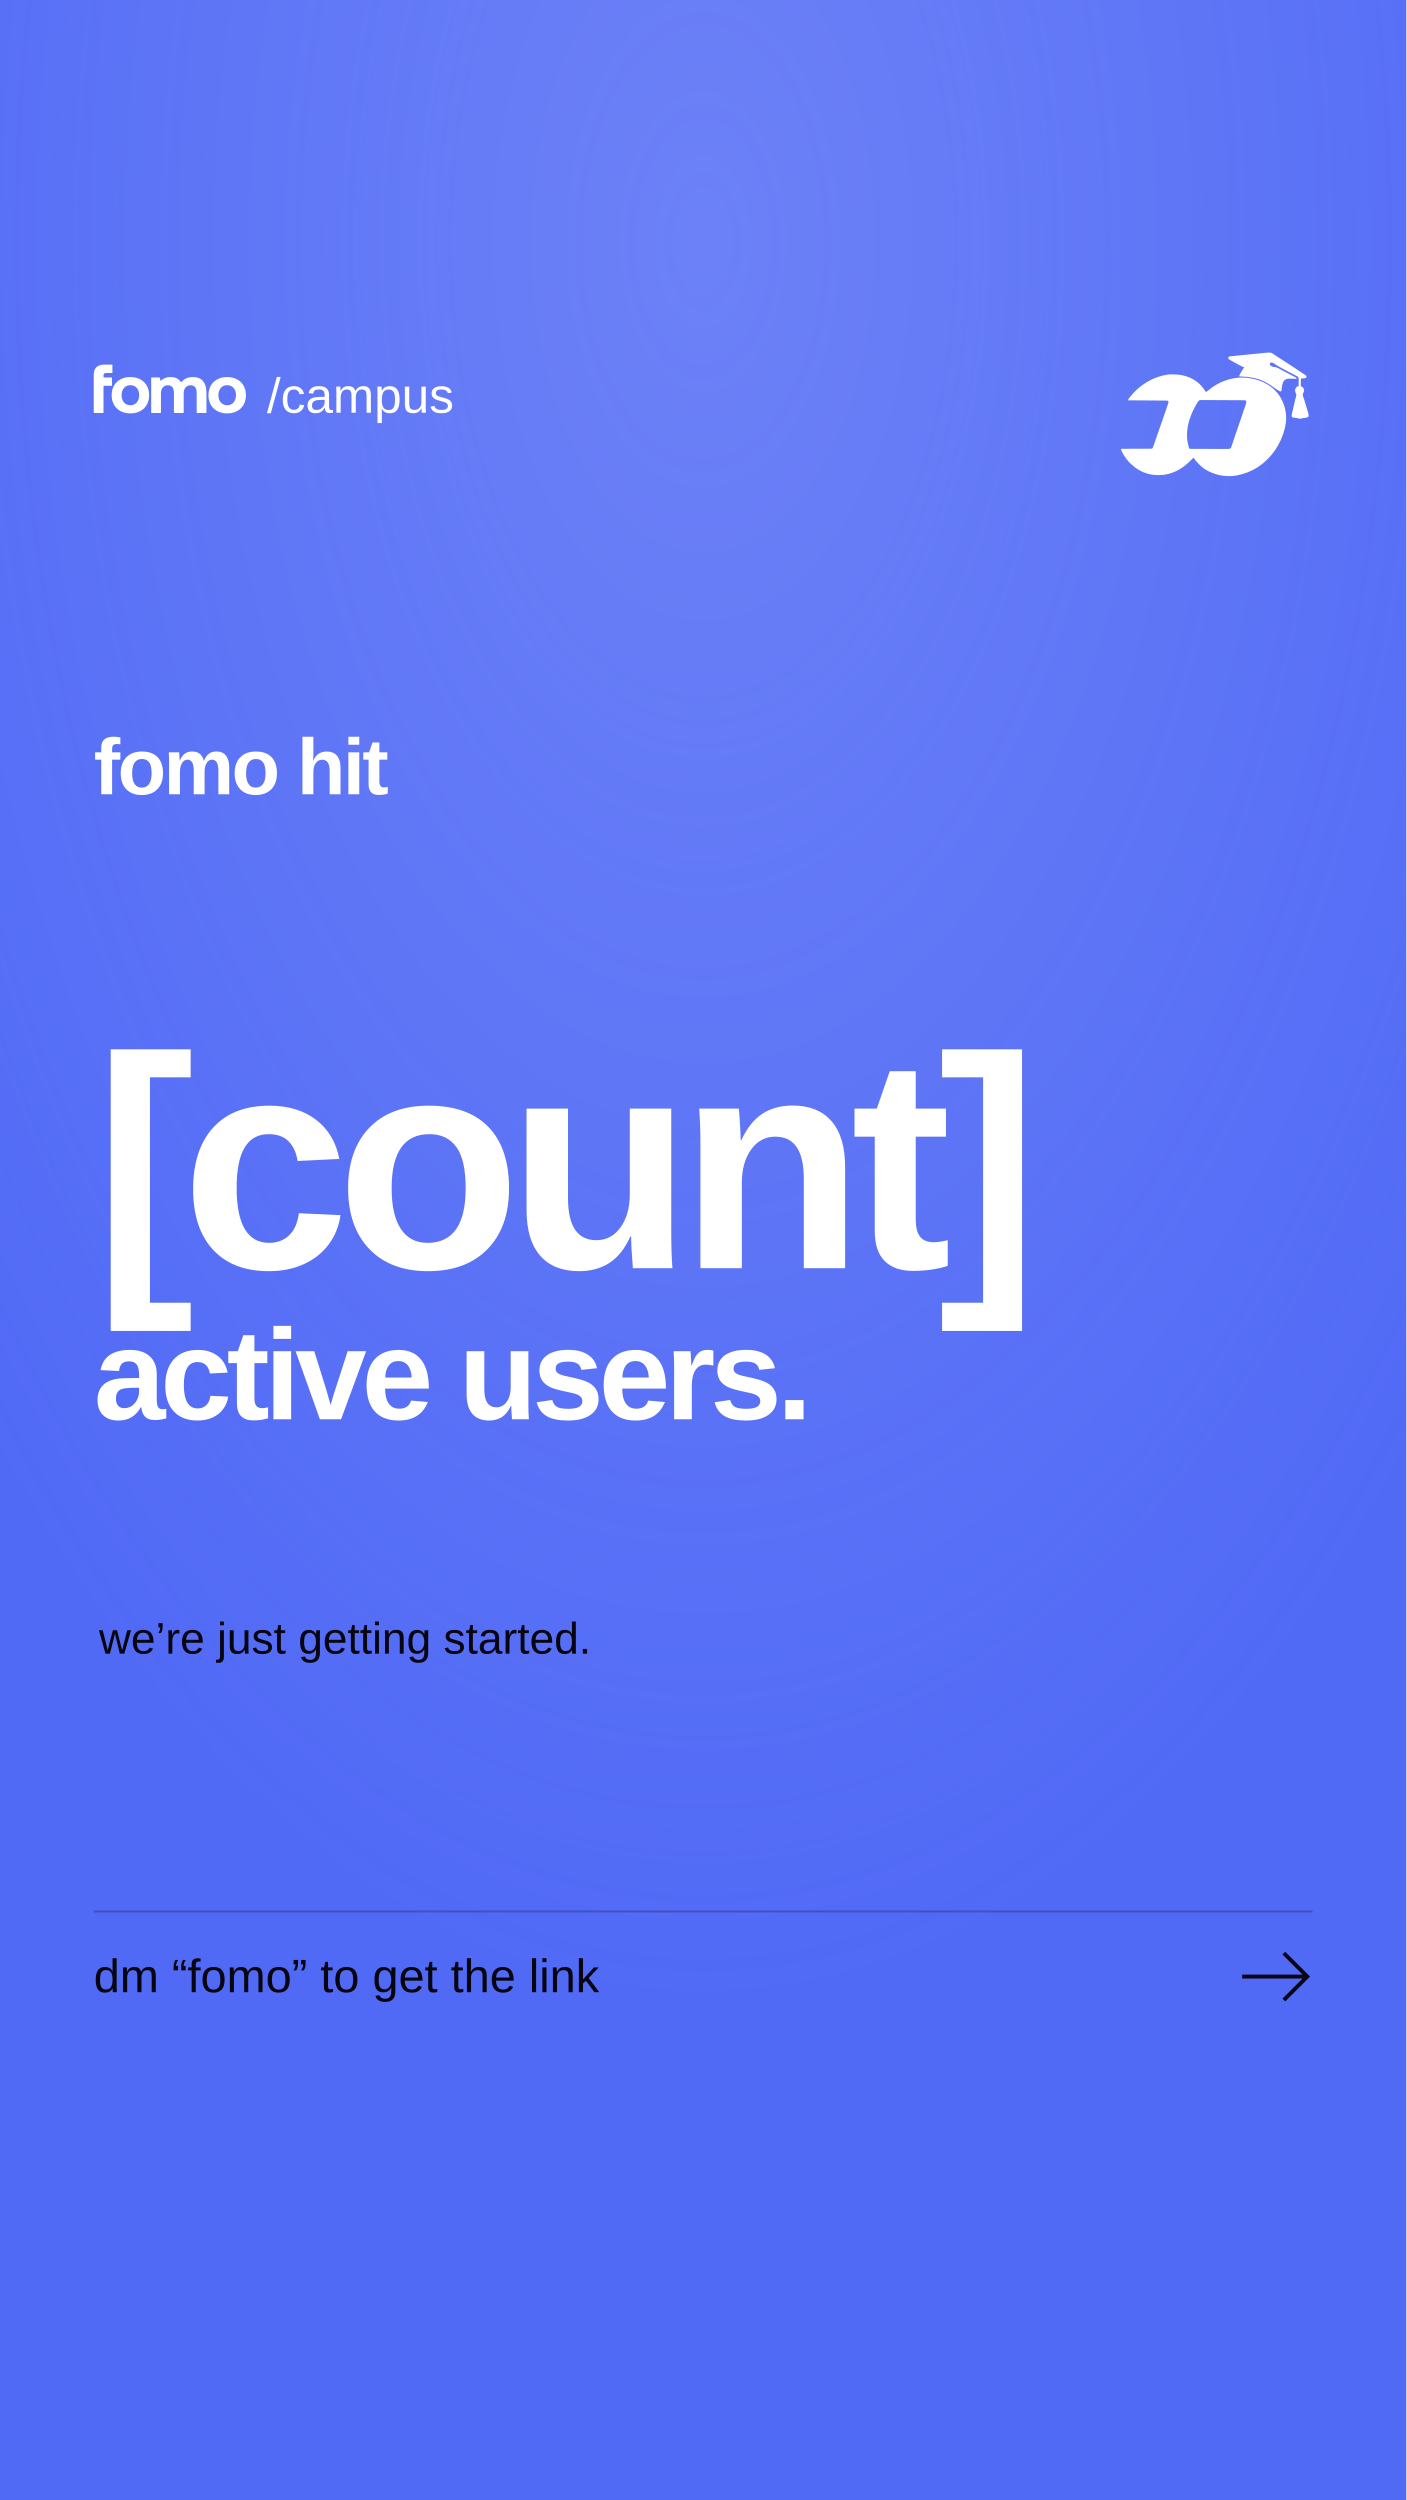
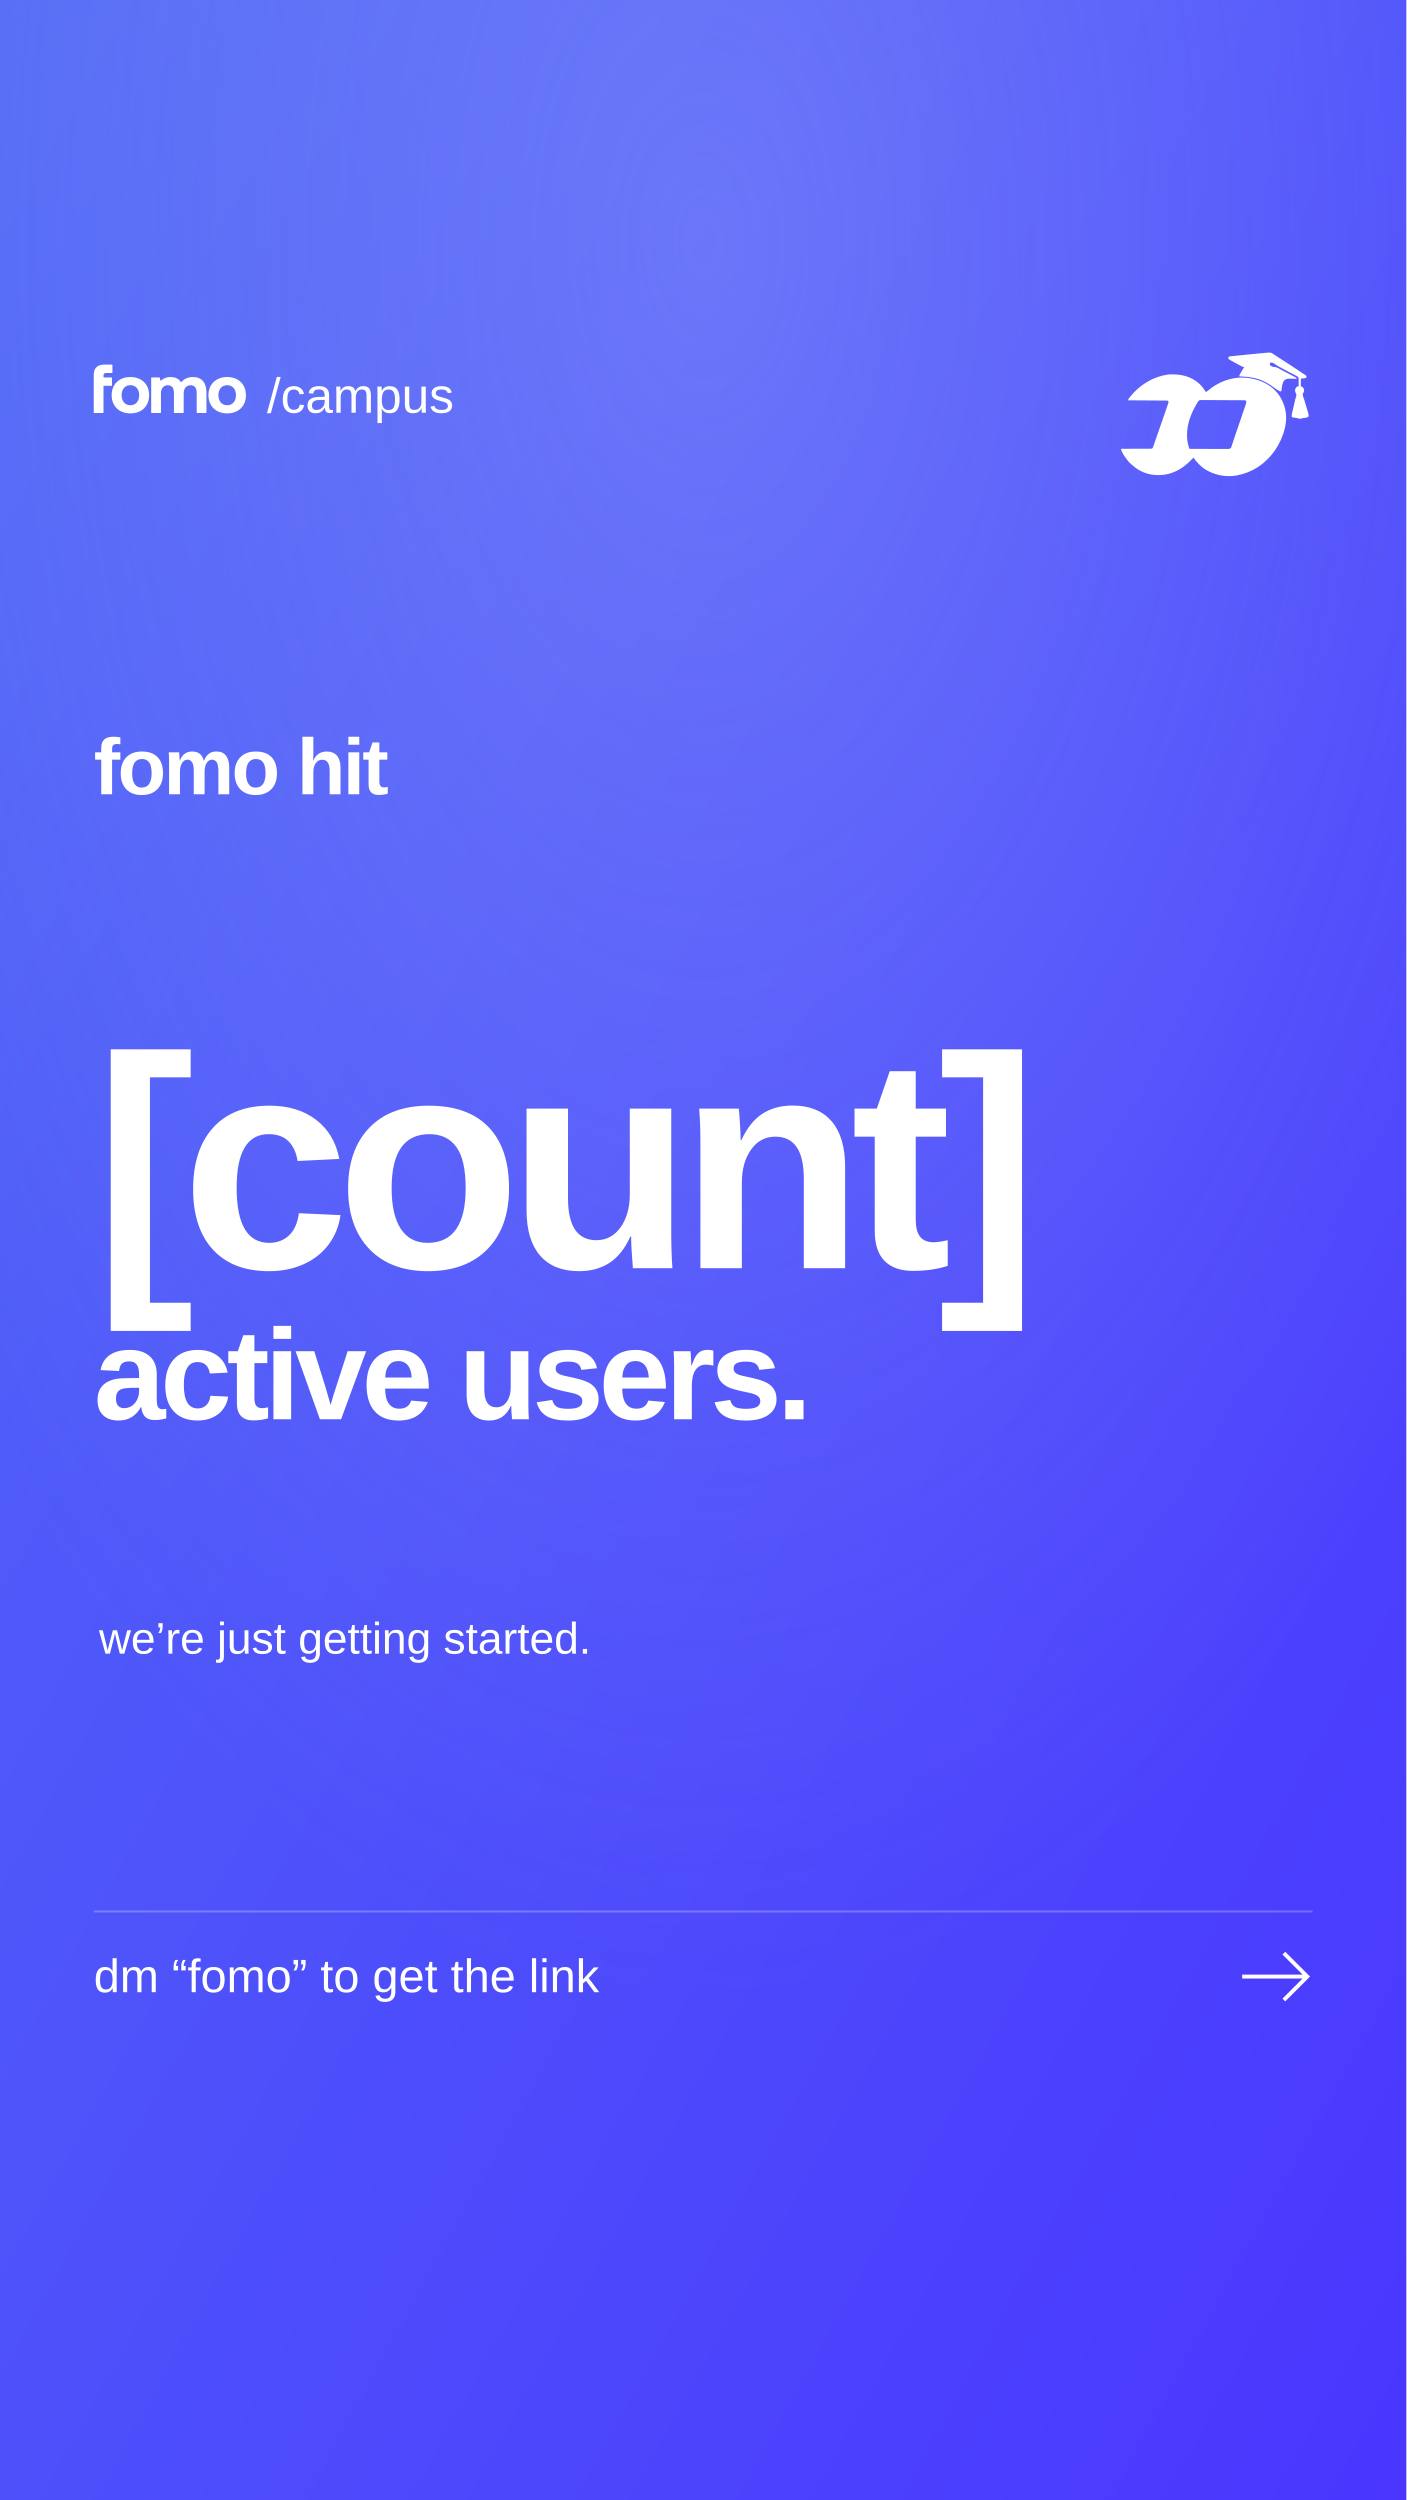
<svg xmlns="http://www.w3.org/2000/svg" xmlns:xlink="http://www.w3.org/1999/xlink" width="1080" height="1920" viewBox="0 0 1080 1920" role="img" aria-labelledby="title description">
  <defs>
    <style>text{font-family:Aeonik,Arial,sans-serif}</style>
    <symbol id="fomo-campus-mark" viewBox="0 0 620 415">
      <g fill="currentColor" fill-rule="evenodd">
        <path d="M0 0 C0.381 0.25 0.381 0.25 2.306 1.515 C3.878 2.55 5.442 3.598 6.998 4.657 C9.732 6.515 12.509 8.298 15.292 10.079 C17.399 11.43 19.495 12.796 21.59 14.164 C24.88 16.307 28.187 18.422 31.504 20.523 C49.106 31.686 66.441 43.242 83.757 54.843 C87.17 57.13 90.585 59.413 94.013 61.676 C94.574 62.047 95.136 62.418 95.714 62.8 C97.17 63.763 98.628 64.722 100.087 65.682 C102.25 67.187 102.25 67.187 104.25 69.188 C104.125 71.688 104.125 71.688 103.25 74.188 C99.92 76.466 96.412 76.605 92.5 76.812 C91.469 76.874 91.469 76.874 86.25 77.188 C86.25 85.438 86.25 93.688 86.25 102.188 C87.57 102.517 88.89 102.847 90.25 103.188 C93.186 105.388 95.078 107.671 96.25 111.188 C96.961 116.546 96.293 120.019 93.027 124.352 C90.708 129.829 95.015 138.1 96.688 143.375 C99.934 153.769 103.084 164.192 106.126 174.648 C106.582 176.211 107.043 177.773 107.508 179.334 C108.163 181.539 108.804 183.747 109.441 185.957 C109.64 186.614 109.838 187.272 110.043 187.949 C111.102 191.689 111.539 194.473 110.25 198.188 C104.979 201.712 99.412 202.434 93.25 202.188 C92.944 202.349 92.944 202.349 91.395 203.164 C88.732 204.435 86.752 204.454 83.812 204.438 C82.886 204.443 81.959 204.448 81.004 204.453 C78.072 204.17 75.954 203.315 73.25 202.188 C71.039 201.879 71.039 201.879 68.875 201.75 C59.926 200.789 59.926 200.789 57.25 198.188 C56.676 190.935 59.254 183.051 60.902 176.047 C61.166 174.91 61.428 173.773 61.691 172.635 C62.238 170.271 62.788 167.908 63.343 165.546 C64.049 162.533 64.748 159.518 65.444 156.502 C66.114 153.6 66.79 150.698 67.465 147.797 C67.589 147.259 67.589 147.259 68.219 144.539 C70.17 136.237 70.17 136.237 71.436 132.618 C72.439 129.624 72.221 128.175 71.25 125.188 C70.734 124.259 70.219 123.331 69.688 122.375 C67.648 117.853 67.231 113.939 68.977 109.227 C71.014 105.3 73.119 103.036 77.25 101.188 C77.91 101.188 78.57 101.188 79.25 101.188 C79.33 97.308 79.35 93.434 79.317 89.554 C79.314 88.237 79.327 86.92 79.356 85.603 C79.581 74.805 79.581 74.805 76.586 71.166 C74.22 69.539 71.868 68.365 69.25 67.188 C67.39 66.189 65.532 65.186 63.676 64.18 C62.166 63.406 60.657 62.632 59.143 61.865 C56.393 60.469 53.652 59.054 50.91 57.641 C50.353 57.354 49.796 57.067 49.223 56.772 C41.778 52.927 34.443 48.882 27.102 44.844 C24.172 43.233 21.236 41.643 18.273 40.094 C12.833 37.246 7.855 34.277 3.02 30.48 C-0.601 27.835 -4.037 26.039 -8.625 26.438 C-10.75 27.188 -10.75 27.188 -11.75 28.188 C-12.125 31 -12.125 31 -11.75 34.188 C-7.513 38.673 -2.735 40.104 3.273 40.398 C9.259 41.042 13.924 43.743 19.125 46.625 C20.657 47.45 22.189 48.275 23.722 49.099 C25.262 49.929 26.798 50.767 28.334 51.605 C31.714 53.44 35.119 55.223 38.531 56.998 C41.6 58.598 44.657 60.22 47.714 61.844 C50.058 63.086 52.407 64.318 54.756 65.549 C57.322 66.898 59.879 68.263 62.438 69.625 C62.925 69.879 62.925 69.879 65.395 71.166 C66.289 71.646 67.184 72.126 68.105 72.621 C68.906 73.044 69.707 73.468 70.532 73.904 C71.099 74.328 71.666 74.751 72.25 75.188 C72.25 76.177 72.25 77.168 72.25 78.188 C71.151 78.125 70.052 78.063 68.92 77.999 C43.085 76.883 43.085 76.883 34.25 82.188 C27.439 89.664 26.212 102.172 25.144 111.841 C24.906 113.925 24.906 113.925 24.25 117.188 C21.25 118.188 21.25 118.188 18.527 116.992 C17.406 116.363 16.294 115.718 15.188 115.062 C14.58 114.71 13.972 114.357 13.346 113.994 C8.089 110.861 3.173 107.315 -1.75 103.688 C-9.148 98.237 -16.625 93.466 -24.75 89.188 C-25.316 88.881 -25.883 88.575 -26.466 88.259 C-52.526 74.198 -80.598 71.188 -109.75 70.188 C-108.162 64.183 -104.98 59.26 -101.75 54 C-101.203 53.098 -100.657 52.197 -100.094 51.268 C-95.861 44.3 -95.861 44.3 -93.75 41.188 C-94.612 40.923 -95.473 40.659 -96.361 40.387 C-99.744 39.256 -102.842 37.695 -105.969 35.992 C-106.545 35.683 -107.121 35.375 -107.714 35.056 C-109.562 34.063 -111.406 33.063 -113.25 32.062 C-114.516 31.379 -115.782 30.696 -117.048 30.013 C-123.518 26.517 -129.979 23.004 -136.375 19.375 C-136.646 19.222 -136.646 19.222 -138.018 18.447 C-140.228 17.172 -141.932 16.005 -143.75 14.188 C-144 11.688 -144 11.688 -143.75 9.188 C-141.368 6.806 -140.56 6.841 -137.29 6.505 C-136.35 6.404 -135.41 6.303 -134.442 6.199 C-133.924 6.148 -133.924 6.148 -131.301 5.891 C-130.209 5.776 -129.117 5.662 -127.991 5.545 C-124.98 5.23 -121.968 4.927 -118.955 4.627 C-116.426 4.374 -113.899 4.115 -111.371 3.855 C-103.213 3.02 -95.052 2.208 -86.891 1.4 C-84.737 1.186 -82.584 0.972 -80.43 0.757 C-71.143 -0.17 -61.855 -1.084 -52.566 -1.986 C-50.513 -2.186 -48.46 -2.388 -46.408 -2.591 C-43.148 -2.912 -39.887 -3.226 -36.627 -3.536 C-34.875 -3.703 -33.123 -3.877 -31.372 -4.051 C-8.751 -6.169 -8.751 -6.169 0 0 Z " fill="currentColor" transform="translate(496.75,16.8125)" id="graduation-cap" />
        <path d="M0 0 C0.334 -0.005 0.334 -0.005 2.026 -0.03 C35.306 -0.419 64.488 6.477 89.801 29.238 C90.184 29.581 90.184 29.581 92.125 31.312 C98.284 37.128 102.994 43.789 107.761 50.741 C109.059 52.61 110.417 54.431 111.801 56.238 C112.456 55.693 113.11 55.148 113.785 54.586 C135.692 36.436 158.906 22.309 186.801 15.238 C187.536 15.044 188.272 14.849 189.029 14.648 C222.008 6.26 258.766 9.745 289.801 23.238 C290.489 23.536 291.178 23.833 291.887 24.14 C315.49 34.578 335.991 51.705 348.801 74.238 C349.161 74.872 349.521 75.506 349.893 76.159 C365.526 104.281 369.958 135.83 362.801 167.238 C362.629 167.999 362.458 168.76 362.281 169.544 C350.348 221.049 318.521 267.61 273.594 295.941 C254.204 307.791 234.057 315.773 211.801 320.238 C211.502 320.298 211.502 320.298 209.992 320.602 C174.894 327.278 137.487 319.563 107.488 300.426 C93.103 290.303 82.155 278.326 71.801 264.238 C68.857 267.165 65.943 270.117 63.051 273.094 C43.793 292.806 22.475 307.371 -4.262 314.988 C-4.609 315.088 -4.609 315.088 -6.369 315.591 C-17.371 318.551 -28.393 319.631 -39.762 319.613 C-40.365 319.613 -40.969 319.612 -41.591 319.612 C-72.15 319.486 -100.351 308.257 -122.715 287.512 C-124.06 286.281 -125.416 285.061 -126.829 283.909 C-131.425 280.147 -135.019 276.047 -138.574 271.301 C-138.854 270.931 -138.854 270.931 -140.267 269.058 C-147.312 259.582 -155.16 248.829 -158.199 237.238 C-157.199 236.238 -157.199 236.238 -155.554 236.114 C-155.195 236.114 -155.195 236.114 -153.379 236.114 C-152.557 236.111 -151.735 236.109 -150.889 236.106 C-149.981 236.108 -149.073 236.11 -148.137 236.112 C-147.662 236.111 -147.662 236.111 -145.255 236.107 C-143.182 236.103 -141.109 236.101 -139.036 236.1 C-134.637 236.097 -130.239 236.075 -125.84 236.055 C-117.64 236.017 -109.441 235.985 -101.241 235.988 C-95.547 235.99 -89.853 235.965 -84.159 235.926 C-81.984 235.915 -79.81 235.914 -77.635 235.922 C-74.596 235.931 -71.559 235.91 -68.52 235.882 C-67.616 235.892 -66.712 235.902 -65.781 235.913 C-63.48 235.874 -61.431 235.795 -59.199 235.238 C-57.222 232.975 -57.222 232.975 -56.199 230.238 C-56.049 229.877 -56.049 229.877 -55.287 228.046 C-55.034 227.307 -54.781 226.568 -54.52 225.807 C-54.225 224.954 -53.929 224.101 -53.625 223.222 C-53.313 222.303 -53.001 221.384 -52.68 220.438 C-52.345 219.467 -52.01 218.496 -51.665 217.495 C-50.567 214.307 -49.477 211.116 -48.387 207.926 C-47.618 205.689 -46.848 203.452 -46.078 201.216 C-45.688 200.085 -45.299 198.955 -44.91 197.824 C-44.717 197.263 -44.523 196.703 -44.324 196.125 C-43.737 194.417 -43.149 192.708 -42.562 191 C-39.445 181.928 -36.273 172.877 -33.085 163.829 C-30.438 156.305 -27.818 148.772 -25.199 141.238 C-25.01 140.693 -25.01 140.693 -24.05 137.935 C-21.733 131.275 -19.426 124.611 -17.137 117.941 C-16.101 114.925 -15.062 111.911 -14.015 108.9 C-12.847 105.543 -11.696 102.18 -10.547 98.816 C-10.192 97.805 -9.838 96.793 -9.473 95.751 C-9.315 95.284 -9.315 95.284 -8.516 92.923 C-8.236 92.111 -7.956 91.299 -7.668 90.462 C-7.144 87.979 -7.261 86.586 -8.199 84.238 C-10.694 82.991 -12.393 83.1 -15.185 83.08 C-16.24 83.07 -17.294 83.06 -18.381 83.05 C-19.554 83.044 -20.727 83.039 -21.901 83.033 C-23.133 83.023 -24.364 83.013 -25.596 83.003 C-28.945 82.976 -32.294 82.955 -35.643 82.935 C-39.141 82.913 -42.639 82.886 -46.137 82.859 C-52.764 82.809 -59.39 82.764 -66.016 82.721 C-73.559 82.672 -81.102 82.617 -88.645 82.561 C-104.163 82.447 -119.681 82.341 -135.199 82.238 C-135.199 78.256 -133.316 76.355 -130.949 73.363 C-130.725 73.077 -130.725 73.077 -129.591 71.629 C-99.67 33.987 -57.047 7.132 -9.063 0.45 C-6.043 0.107 -3.037 0.037 0 0 Z M85.796 87.473 C85.467 88.055 85.139 88.638 84.801 89.238 C84.204 90.127 83.608 91.016 82.993 91.931 C81.328 94.816 79.668 97.702 78.051 100.613 C77.748 101.154 77.446 101.696 77.135 102.253 C56.446 139.508 44.401 184.136 55.855 226.273 C58.318 234.756 58.318 234.756 59.801 236.238 C61.436 236.341 63.077 236.373 64.716 236.379 C65.248 236.382 65.248 236.382 67.94 236.396 C69.13 236.397 70.319 236.398 71.509 236.399 C72.754 236.404 73.999 236.409 75.244 236.414 C78.634 236.428 82.025 236.434 85.415 236.438 C87.533 236.441 89.65 236.446 91.767 236.45 C98.388 236.464 105.009 236.473 111.629 236.477 C119.278 236.482 126.927 236.499 134.576 236.528 C140.483 236.55 146.39 236.56 152.298 236.561 C155.828 236.562 159.358 236.568 162.889 236.586 C166.21 236.602 169.532 236.605 172.854 236.596 C174.073 236.595 175.292 236.599 176.511 236.609 C178.175 236.622 179.84 236.614 181.505 236.606 C181.971 236.607 181.971 236.607 184.328 236.61 C187.274 236.167 188.63 235.243 190.801 233.238 C191.826 231.269 191.826 231.269 192.577 228.99 C192.87 228.127 193.162 227.263 193.463 226.373 C193.766 225.431 194.07 224.49 194.383 223.52 C194.714 222.531 195.045 221.542 195.385 220.524 C196.286 217.828 197.174 215.128 198.058 212.427 C198.991 209.588 199.939 206.754 200.887 203.919 C201.273 202.767 201.658 201.614 202.044 200.462 C202.235 199.888 202.427 199.315 202.624 198.725 C203.21 196.972 203.793 195.219 204.377 193.465 C207.713 183.444 211.177 173.469 214.683 163.506 C220.927 145.762 227.018 127.969 232.861 110.088 C233.957 106.744 235.087 103.418 236.28 100.107 C236.399 99.771 236.399 99.771 237.001 98.067 C237.451 96.798 237.911 95.532 238.385 94.271 C239.795 90.248 239.98 87.345 238.801 83.238 C236.124 81.9 234.056 82.094 231.058 82.071 C230.464 82.065 229.871 82.059 229.259 82.053 C227.261 82.035 225.264 82.024 223.267 82.014 C221.838 82.002 220.409 81.991 218.98 81.979 C214.279 81.943 209.579 81.917 204.879 81.895 C204.079 81.891 203.28 81.887 202.456 81.883 C194.917 81.846 187.378 81.815 179.839 81.793 C170.194 81.766 160.549 81.715 150.904 81.633 C144.124 81.577 137.344 81.548 130.563 81.539 C126.512 81.533 122.463 81.515 118.413 81.468 C114.601 81.424 110.79 81.413 106.977 81.428 C105.58 81.428 104.183 81.416 102.786 81.39 C90.014 81.172 90.014 81.172 85.796 87.473 Z " fill="currentColor" transform="translate(170.1992,80.76172)" id="fomo-eyes" />
      </g>
    </symbol>
    <symbol id="fomo-wordmark" viewBox="0 0 352 113">
      <path d="M0.003 23.325C0.003 8.468 7.991 0 24.923 0H42.105C42.675 0 43.134 0.46 43.134 1.029V18.462C43.134 19.031 42.675 19.49 42.105 19.49H28.757C24.443 19.49 22.526 21.408 22.526 25.561V28.685C22.526 29.255 22.985 29.714 23.555 29.714H41.076C41.646 29.714 42.105 30.174 42.105 30.743V48.014C42.105 48.584 41.646 49.043 41.076 49.043H23.555C22.985 49.043 22.526 49.503 22.526 50.072V110.797C22.526 111.366 22.066 111.826 21.497 111.826H1.029C0.46 111.826 0 111.366 0 110.797V23.325H0.003Z" fill="currentColor" />
      <path d="M41.381 70.769C41.381 45.528 58.636 28.757 84.673 28.757C110.711 28.757 127.965 45.531 127.965 70.769C127.965 96.008 110.711 112.782 84.673 112.782C58.636 112.782 41.381 96.008 41.381 70.769ZM104.959 70.769C104.959 57.192 97.291 47.606 84.67 47.606C72.049 47.606 64.384 57.192 64.384 70.769C64.384 84.347 72.052 93.933 84.67 93.933C97.287 93.933 104.959 84.347 104.959 70.769Z" fill="currentColor" />
      <path d="M260.369 65.978V110.796C260.369 111.366 259.909 111.825 259.34 111.825H238.872C238.302 111.825 237.843 111.366 237.843 110.796V65.817C237.843 53.995 233.371 47.767 223.785 47.767C214.199 47.767 207.491 54.794 207.81 67.415V110.796C207.81 111.366 207.35 111.825 206.781 111.825H186.313C185.744 111.825 185.284 111.366 185.284 110.796V65.817C185.284 53.995 180.812 47.767 171.065 47.767C161.318 47.767 155.251 55.117 155.251 66.616V110.796C155.251 111.366 154.792 111.825 154.222 111.825H133.754C133.185 111.825 132.725 111.366 132.725 110.796V30.746C132.725 30.177 133.185 29.717 133.754 29.717H151.571C152.044 29.717 152.456 30.039 152.569 30.495L154.088 36.58C154.246 37.211 155.028 37.447 155.501 37.002C160.183 32.615 166.476 28.757 177.451 28.757C186.961 28.757 195.882 31.703 201.246 40.284C201.565 40.791 202.281 40.836 202.652 40.362C208.307 33.136 217.317 28.757 229.687 28.757C245.662 28.757 260.358 37.063 260.358 65.978H260.369Z" fill="currentColor" />
      <path d="M265.029 70.769C265.029 45.528 282.284 28.757 308.321 28.757C334.359 28.757 351.613 45.531 351.613 70.769C351.613 96.008 334.359 112.782 308.321 112.782C282.284 112.782 265.029 96.008 265.029 70.769ZM328.607 70.769C328.607 57.192 320.939 47.606 308.318 47.606C295.697 47.606 288.032 57.192 288.032 70.769C288.032 84.347 295.7 93.933 308.318 93.933C320.935 93.933 328.607 84.347 328.607 70.769Z" fill="currentColor" />
    </symbol>
+     <linearGradient id="field" x1="0" y1="0" x2="1" y2="1">
+       <stop stop-color="#516AF6" />
+       <stop offset="1" stop-color="#4A36FF" />
+     </linearGradient>
    <radialGradient id="glow" cx="0.5" cy="0.1" r="0.7">
      <stop stop-color="#ACB8F9" stop-opacity="0.3" />
      <stop offset="1" stop-color="#ACB8F9" stop-opacity="0" />
    </radialGradient>
  </defs>
  <g id="background">
-     <rect width="1080" height="1920" fill="#516AF6" />
+     <rect width="1080" height="1920" fill="url(#field)" />
    <rect width="1080" height="1920" fill="url(#glow)" />
  </g>
  <g id="brand" color="#FFFFFF">
    <use href="#fomo-wordmark" xlink:href="#fomo-wordmark" x="72" y="280" width="117" height="37.560" />
    <text x="205" y="317" font-size="38" fill="#FFFFFF" font-weight="500">/campus</text>
    <use href="#fomo-campus-mark" xlink:href="#fomo-campus-mark" x="858" y="268" width="150" height="100.403" />
  </g>
  <g id="editable-growth-message">
    <text x="72" y="610" font-size="61" fill="#FFFFFF" font-weight="700" letter-spacing="-2">fomo hit</text>
    <text x="72" y="974" font-size="232" fill="#FFFFFF" font-weight="700" letter-spacing="-10">[count]</text>
    <text x="72" y="1090" font-size="99" fill="#FFFFFF" font-weight="700" letter-spacing="-4">active users.</text>
-     <text x="76" y="1270" font-size="34" fill="#060510" font-weight="400">we’re just getting started.</text>
+     <text x="76" y="1270" font-size="34" fill="#FFFFFF" font-weight="400">we’re just getting started.</text>
  </g>
  <g id="editable-call-to-action">
-     <path d="M72 1468 H1008" fill="none" stroke="#060510" stroke-opacity=".25" stroke-width="1.5" />
-     <text x="72" y="1530" font-size="36" fill="#060510" font-weight="500">dm “fomo” to get the link</text>
-     <path d="M954 1518 H1004 M986 1500 L1004 1518 L986 1536" fill="none" stroke="#060510" stroke-width="3" />
+     <path d="M72 1468 H1008" fill="none" stroke="#FFFFFF" stroke-opacity=".25" stroke-width="1.5" />
+     <text x="72" y="1530" font-size="36" fill="#FFFFFF" font-weight="500">dm “fomo” to get the link</text>
+     <path d="M954 1518 H1004 M986 1500 L1004 1518 L986 1536" fill="none" stroke="#FFFFFF" stroke-width="3" />
  </g>
</svg>
